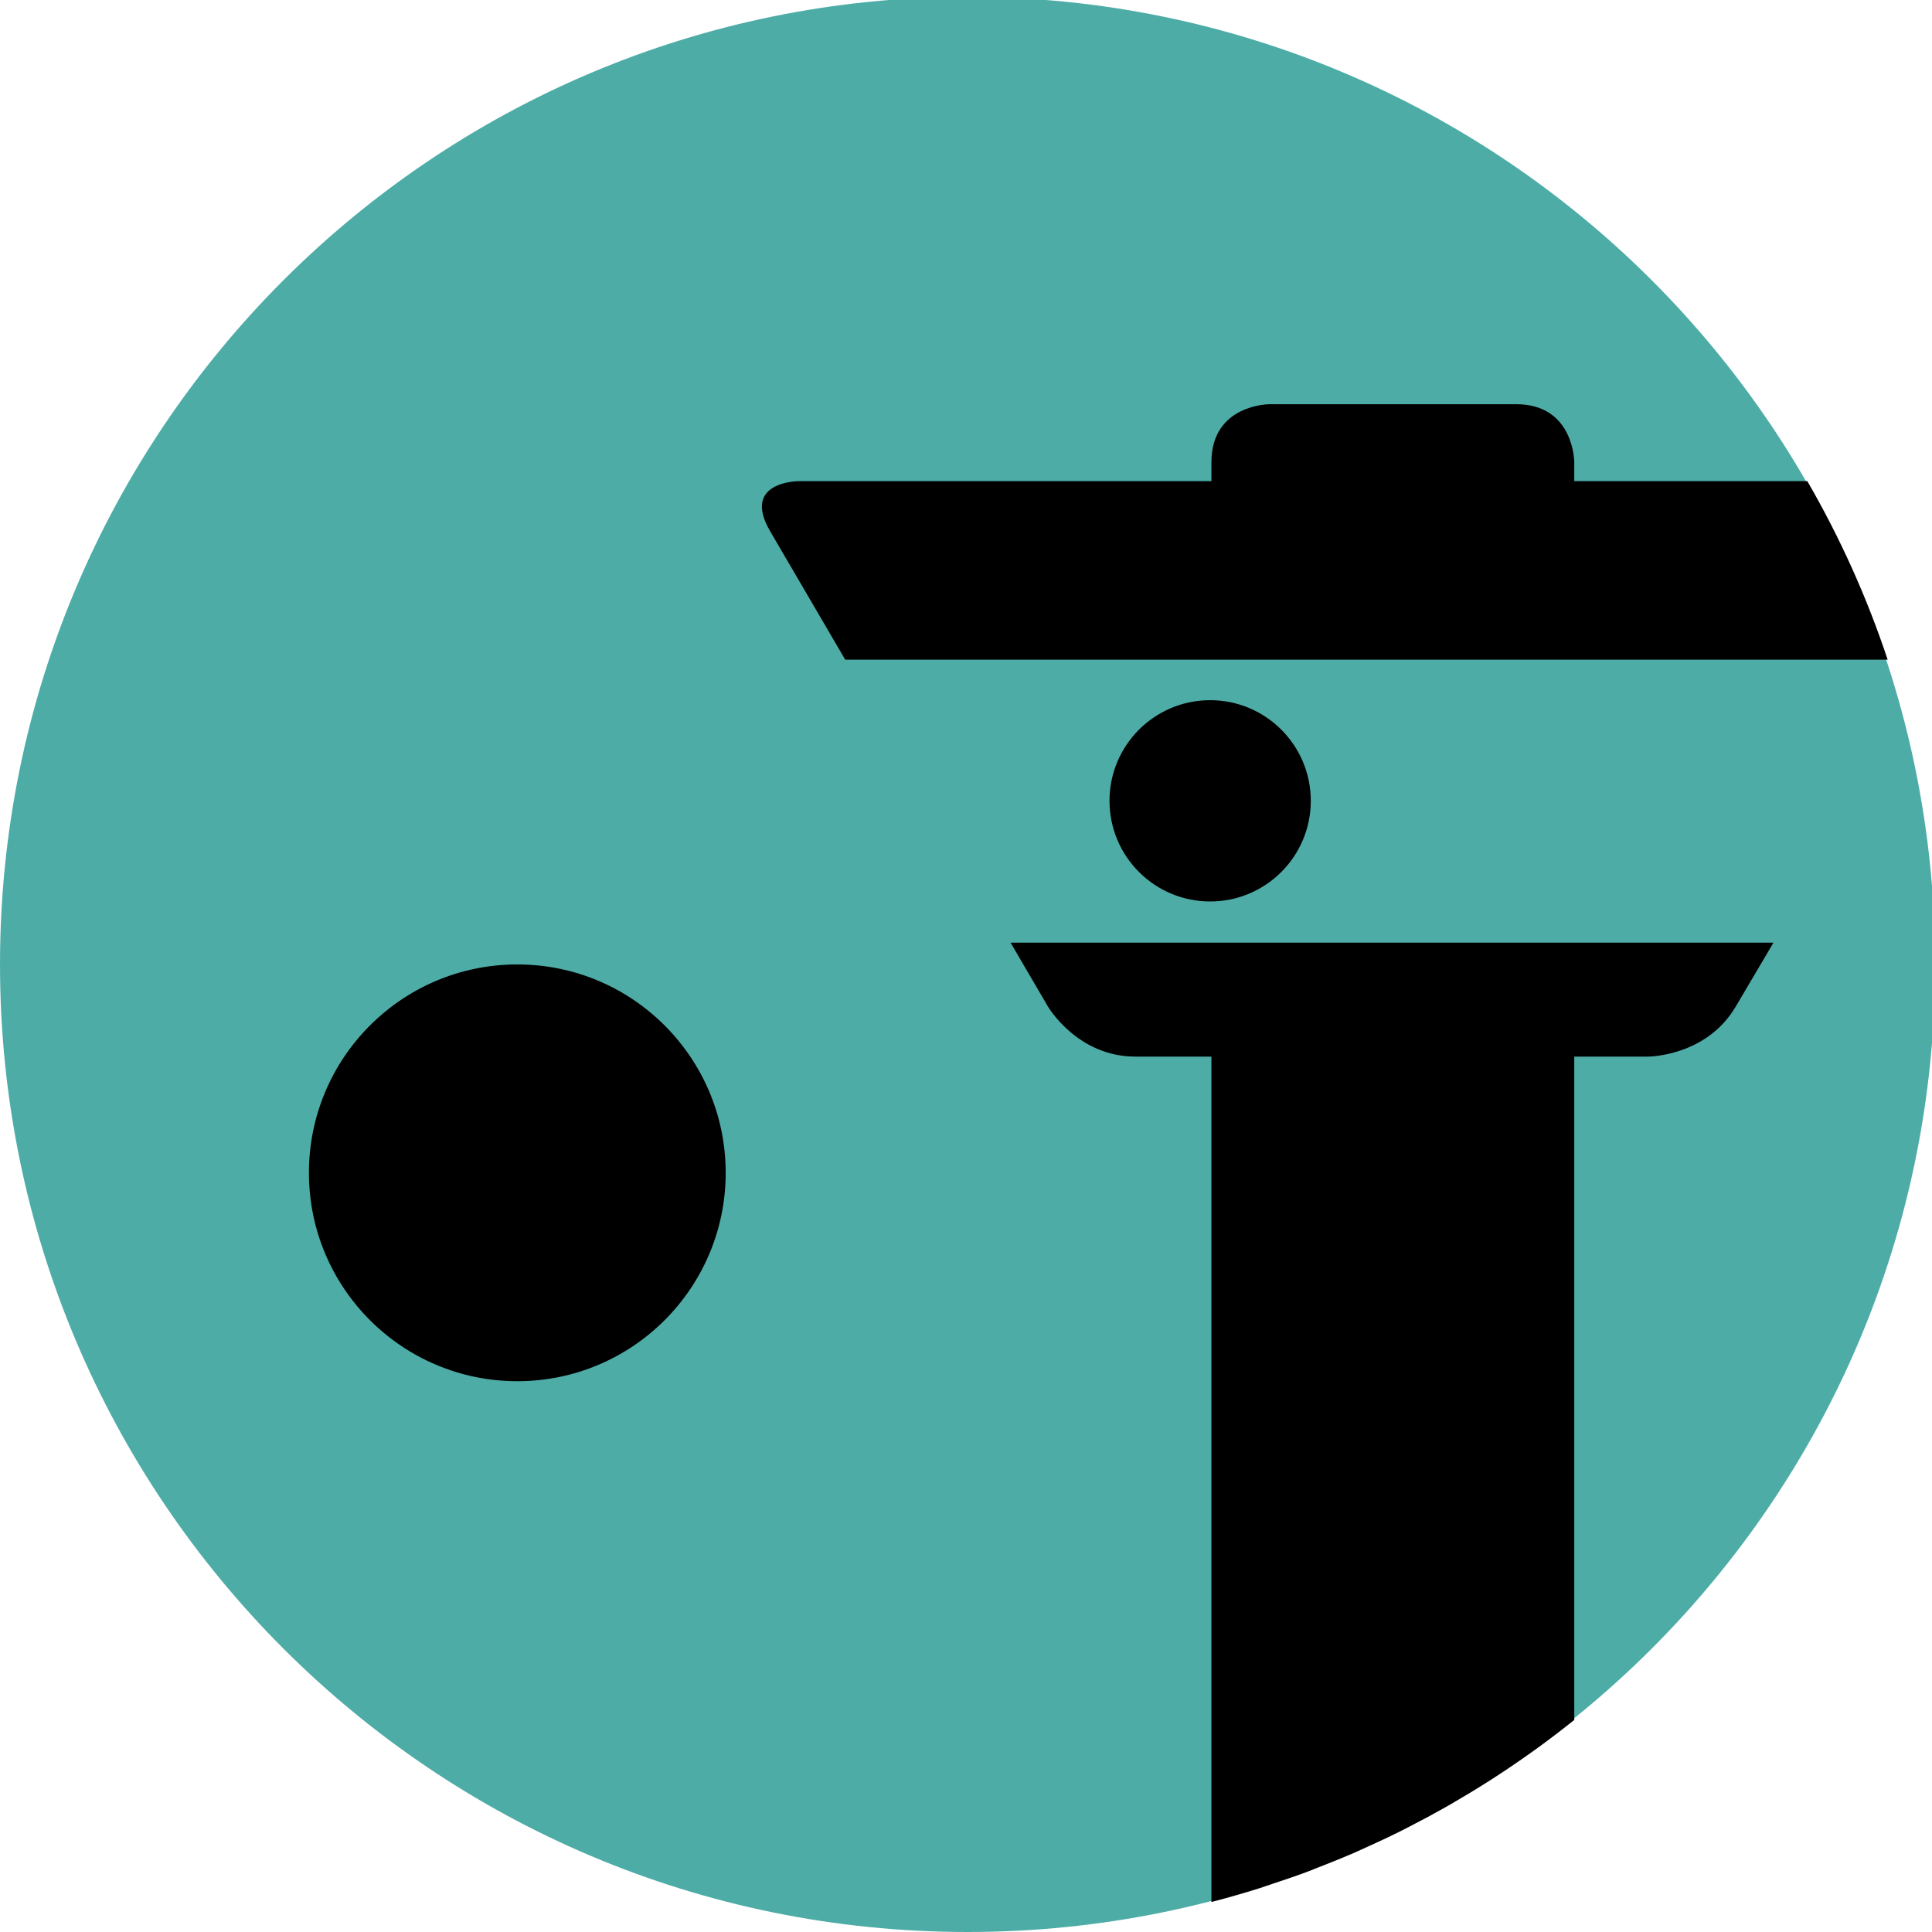
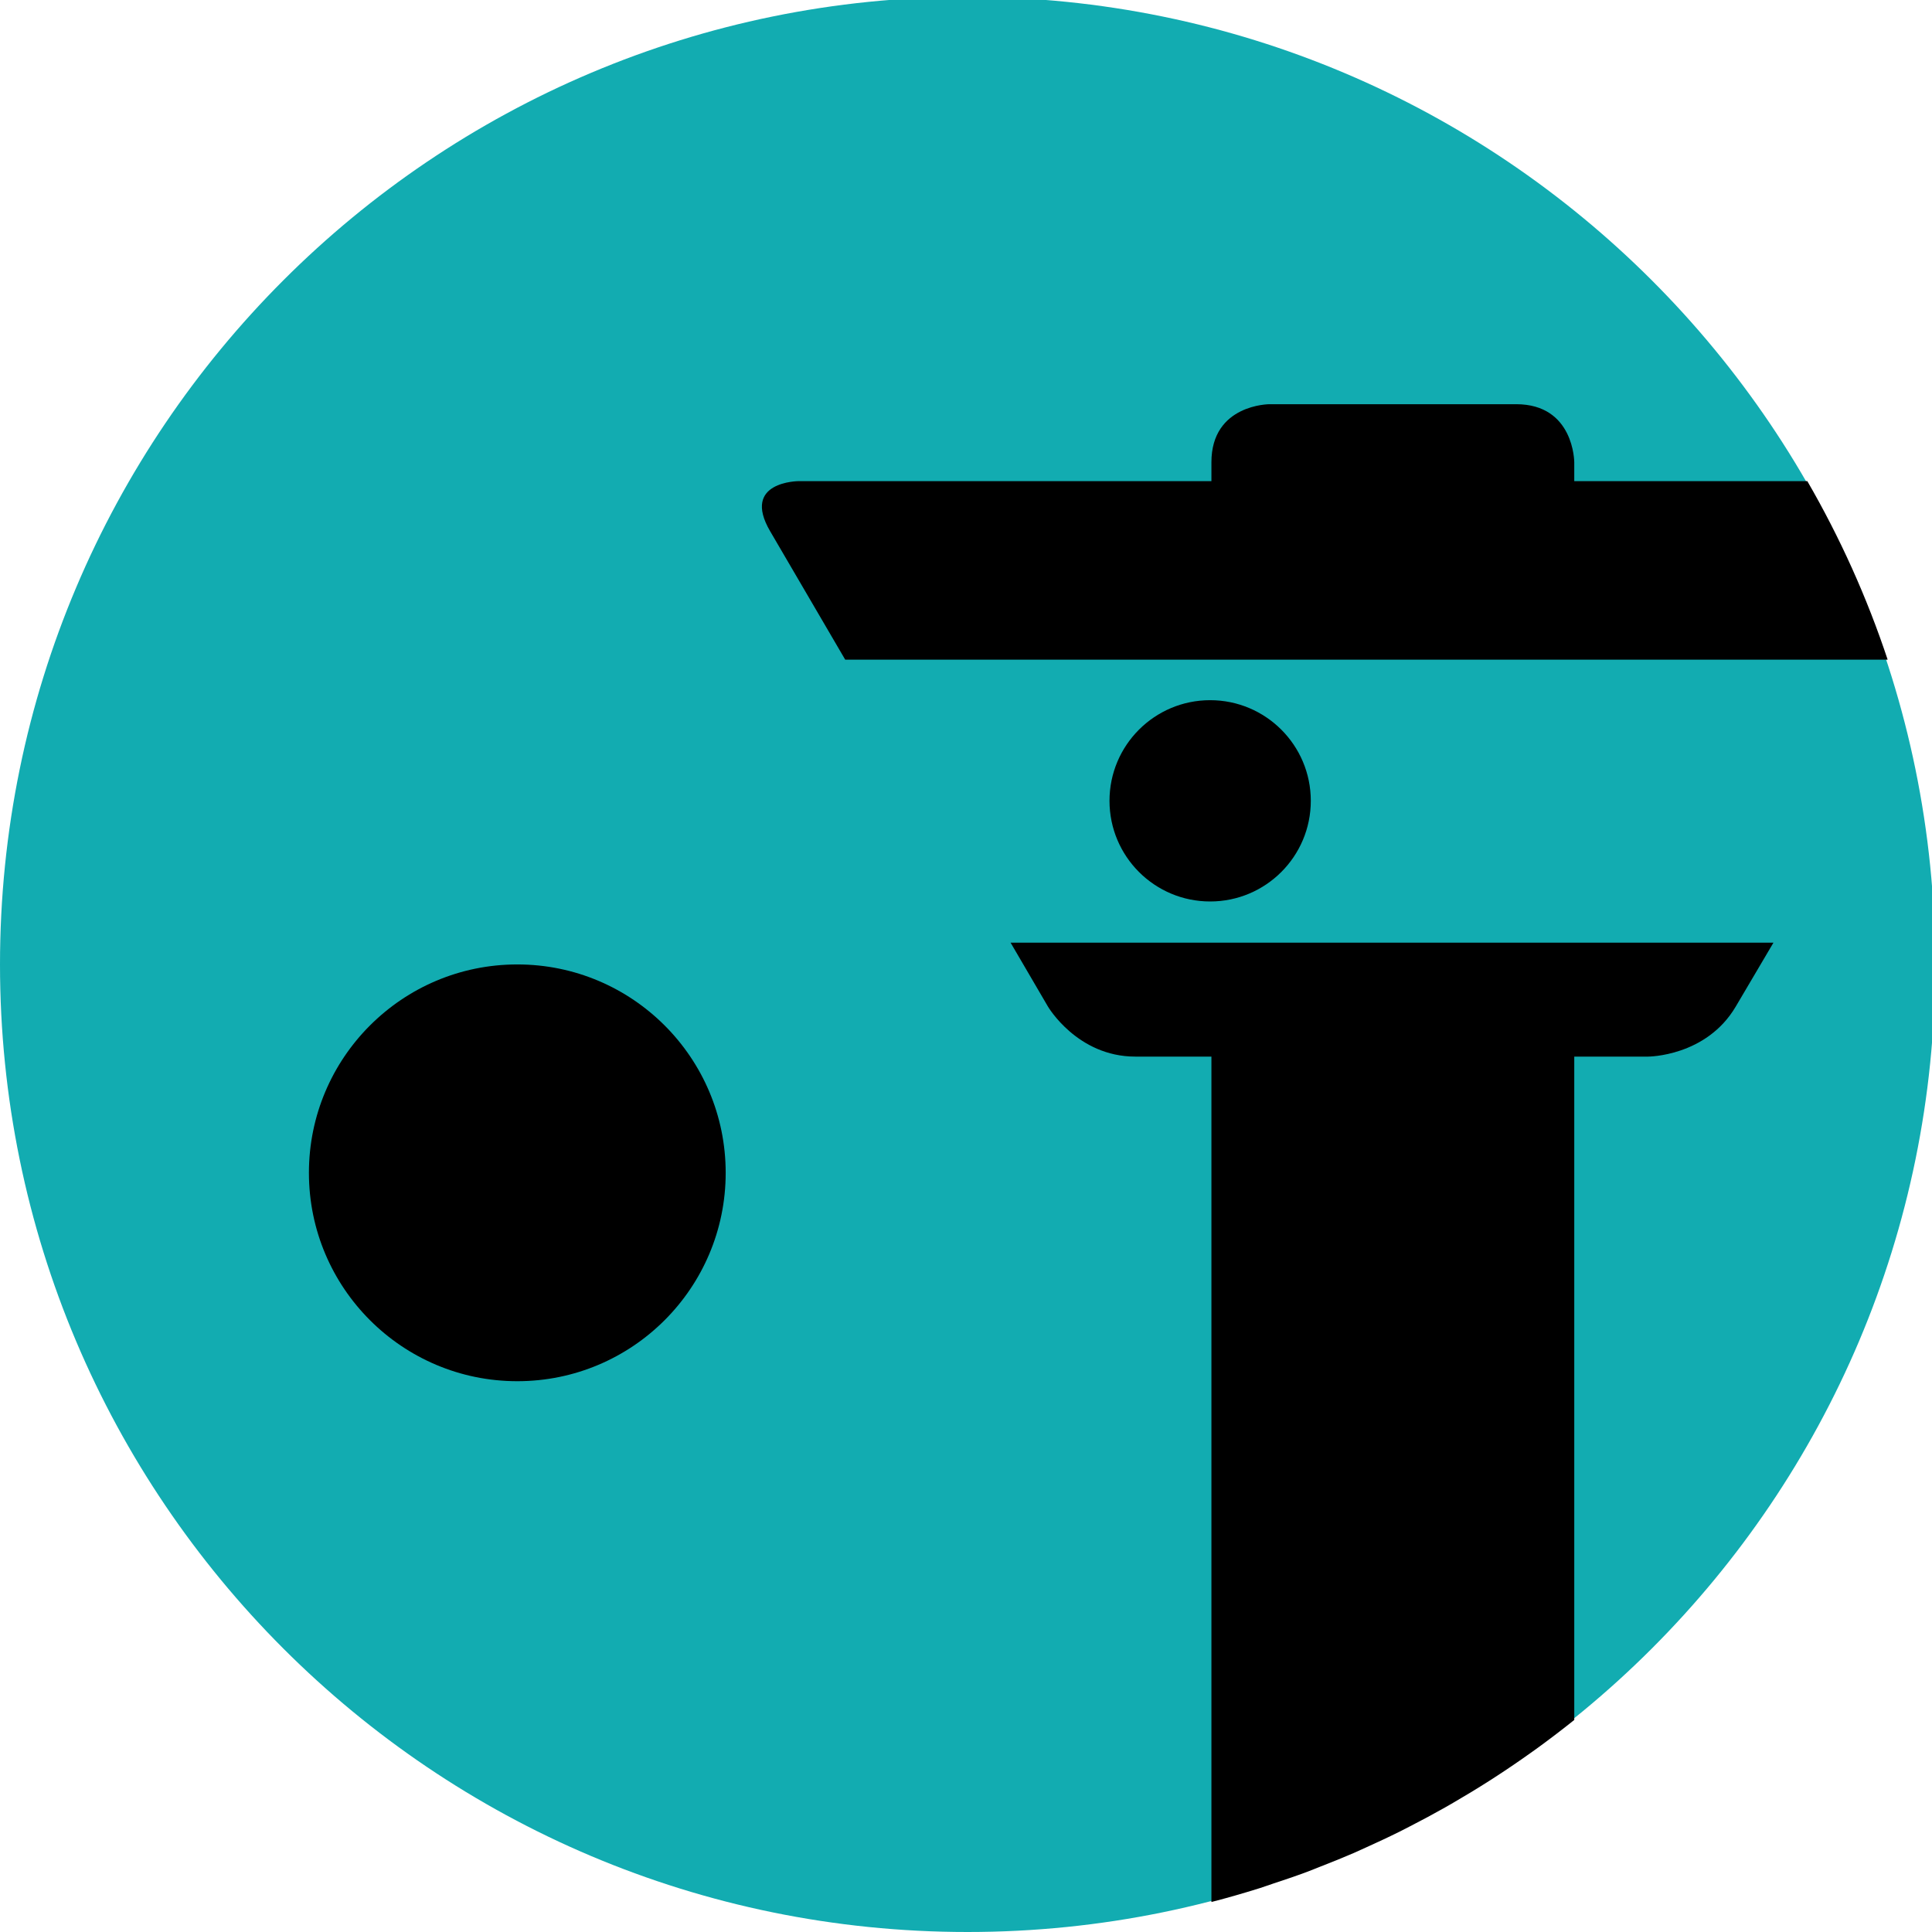
<svg xmlns="http://www.w3.org/2000/svg" width="100%" height="100%" viewBox="0 0 283 283" version="1.1" xml:space="preserve" style="fill-rule:evenodd;clip-rule:evenodd;stroke-linejoin:round;stroke-miterlimit:2;">
  <g transform="matrix(1,0,0,1,-156,0)">
    <clipPath id="_clip1">
      <rect x="156" y="-0.461" width="283.461" height="283.461" />
    </clipPath>
    <g clip-path="url(#_clip1)">
-       <path d="M297.73,283C376.007,283 439.461,219.545 439.461,141.269C439.461,62.994 376.007,-0.461 297.73,-0.461C219.455,-0.461 156,62.994 156,141.269C156,219.545 219.455,283 297.73,283" style="fill:#4EACA7;fill-rule:nonzero;" />
+       <path d="M297.73,283C376.007,283 439.461,219.545 439.461,141.269C439.461,62.994 376.007,-0.461 297.73,-0.461C219.455,-0.461 156,62.994 156,141.269C156,219.545 219.455,283 297.73,283" style="fill:#12acb1;fill-rule:nonzero;" />
    </g>
    <path d="M231.775,202.32C248.633,202.32 262.299,188.654 262.299,171.796C262.299,154.938 248.633,141.271 231.775,141.271C214.917,141.271 201.251,154.938 201.251,171.796C201.251,188.654 214.917,202.32 231.775,202.32" style="fill:black;fill-rule:nonzero;" />
    <path d="M420.736,70.475L386.598,70.475L386.598,67.712C386.598,67.712 386.598,59.208 378.095,59.208L341.953,59.208C341.953,59.208 333.449,59.208 333.449,67.712L333.449,70.475L273.024,70.475C273.024,70.475 264.52,70.475 268.811,77.815L279.805,96.625L432.504,96.625C432.512,96.649 432.518,96.673 432.525,96.696L432.527,96.696C429.477,87.5 425.512,78.727 420.736,70.475M415.775,138.083L304.033,138.083L309.496,147.43C309.496,147.43 313.787,154.771 322.291,154.771L333.449,154.771L333.449,278.605C335.828,277.992 338.181,277.313 340.51,276.581C341.143,276.383 341.761,276.151 342.391,275.944C344.093,275.383 345.791,274.812 347.464,274.188C348.135,273.938 348.791,273.661 349.457,273.401C351.088,272.765 352.713,272.116 354.312,271.422C354.922,271.158 355.52,270.875 356.125,270.603C357.779,269.855 359.425,269.092 361.043,268.283C361.557,268.028 362.062,267.763 362.57,267.502C364.283,266.622 365.979,265.716 367.65,264.77C368.048,264.545 368.441,264.316 368.834,264.089C370.619,263.055 372.383,261.986 374.117,260.879C374.39,260.705 374.662,260.531 374.933,260.355C376.798,259.146 378.635,257.896 380.438,256.604C380.576,256.505 380.716,256.407 380.854,256.309C382.805,254.898 384.723,253.444 386.598,251.939L386.598,154.771L397.424,154.771C397.424,154.771 405.928,154.771 410.25,147.447L415.775,138.083Z" style="fill:black;fill-rule:nonzero;" />
    <path d="M333.263,132.048C341.404,132.048 348.006,125.447 348.006,117.305C348.006,109.163 341.404,102.563 333.263,102.563C325.121,102.563 318.52,109.163 318.52,117.305C318.52,125.447 325.121,132.048 333.263,132.048" style="fill:black;fill-rule:nonzero;" />
  </g>
</svg>
